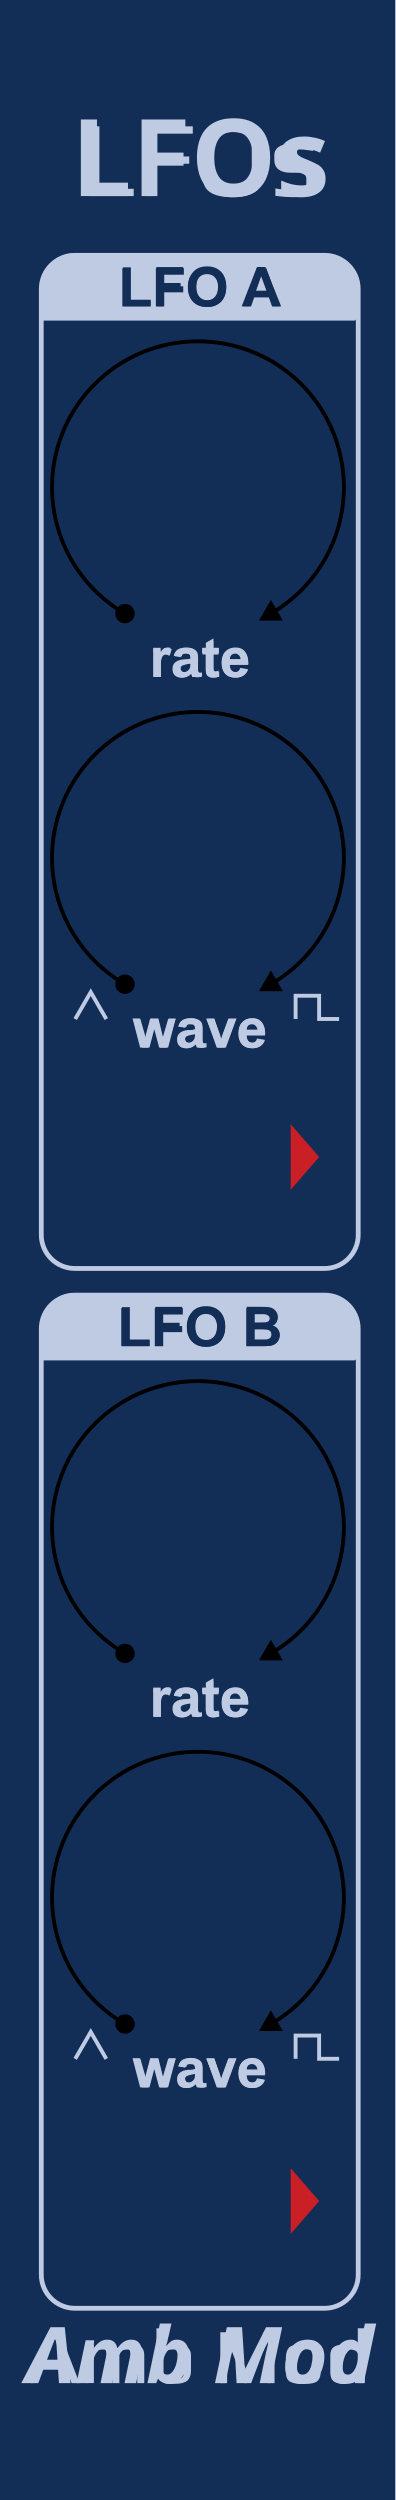
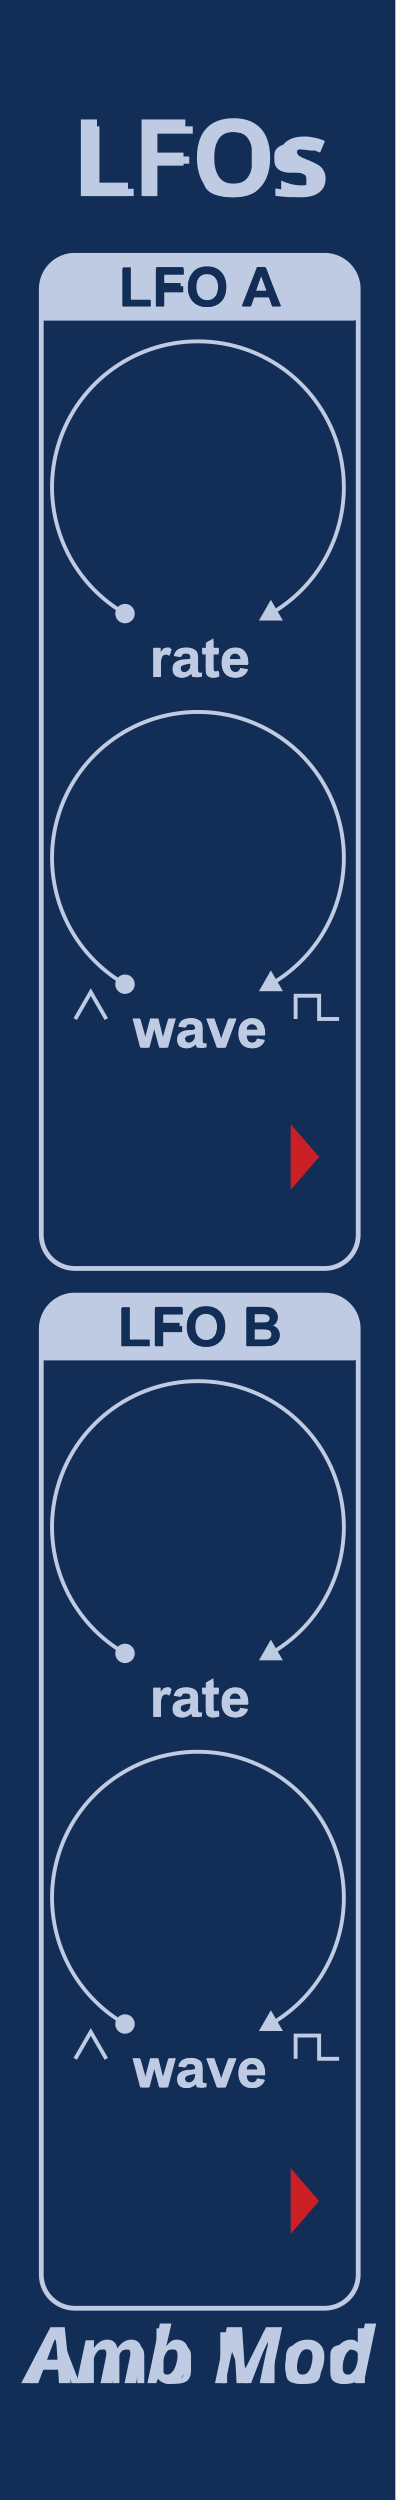
<svg xmlns="http://www.w3.org/2000/svg" width="20.32mm" height="128.5mm" viewBox="0 0 20.32 128.5" version="1.1" id="svg1">
  <defs id="defs1" />
  <rect x="0" y="0" width="20.32" height="128.5" fill="#e8e2d6" stroke="#bfcbe3" stroke-width="0.2" id="rect1" style="fill:#122e57;fill-opacity:1;stroke:none" />
  <text x="10.301" y="10.079" font-family="sans-serif" font-size="6.829px" font-weight="bold" text-anchor="middle" fill="#bfcbe3" id="text2" style="font-style:normal;font-variant:normal;font-weight:bold;font-stretch:normal;font-size:5.522px;font-family:Arial;-inkscape-font-specification:'Arial Bold';fill:#bfcbe3;stroke-width:2.626">
    <tspan style="font-style:normal;font-variant:normal;font-weight:bold;font-stretch:normal;font-size:5.522px;font-family:Play;-inkscape-font-specification:'Play Bold';fill:#bfcbe3;stroke-width:2.626" id="tspan1">LFOs</tspan>
  </text>
  <path id="path5" style="fill:#bfcbe3;fill-opacity:1;stroke:#bfcbe3;stroke-width:0.224;stroke-linejoin:round;stroke-dasharray:none;stroke-opacity:1" d="m 3.828,13.131 c -0.918,0 -1.656,0.77 -1.656,1.726 v 1.509 H 18.202 v -1.509 c 0,-0.956 -0.739,-1.726 -1.657,-1.726 z" />
  <text x="10.281" y="15.746" font-family="sans-serif" font-size="2" text-anchor="middle" fill="#bfcbe3" id="text6" style="font-style:normal;font-variant:normal;font-weight:bold;font-stretch:normal;font-size:2.822px;font-family:Arial;-inkscape-font-specification:'Arial Bold';text-align:center;text-anchor:middle;fill:#122e57;fill-opacity:1">LFO A</text>
  <rect style="display:inline;fill:none;fill-opacity:1;stroke:#bfcbe3;stroke-width:0.245;stroke-linejoin:round;stroke-dasharray:none;stroke-opacity:1" id="rect6" width="16.29" height="52.077" x="2.122" y="13.122" ry="1.726" rx="1.726" />
  <text x="10.281" y="34.796" font-family="sans-serif" font-size="2" text-anchor="middle" fill="#bfcbe3" id="text7" style="font-style:normal;font-variant:normal;font-weight:bold;font-stretch:normal;font-size:2.822px;font-family:Arial;-inkscape-font-specification:'Arial Bold';text-align:center;text-anchor:middle;fill:#bfcbe3">
    <tspan style="fill:#bfcbe3" id="tspan7">rate</tspan>
  </text>
  <text x="10.281" y="53.846" font-family="sans-serif" font-size="2" text-anchor="middle" fill="#bfcbe3" id="text8" style="font-style:normal;font-variant:normal;font-weight:bold;font-stretch:normal;font-size:2.822px;font-family:Arial;-inkscape-font-specification:'Arial Bold';text-align:center;text-anchor:middle;fill:#bfcbe3">
    <tspan style="fill:#bfcbe3" id="tspan8">wave</tspan>
  </text>
  <path style="font-weight:bold;font-size:2.822px;font-family:Arial;-inkscape-font-specification:'Arial Bold';text-align:center;text-anchor:middle;fill:#bfcbe3" d="M 8.266,34.796 H 7.879 v -1.463 h 0.36 v 0.208 q 0.092,-0.147 0.165,-0.194 0.074,-0.047 0.168,-0.047 0.132,0 0.255,0.073 l -0.12,0.338 q -0.098,-0.063 -0.182,-0.063 -0.081,0 -0.138,0.045 -0.056,0.044 -0.09,0.161 -0.032,0.117 -0.032,0.491 z m 1.017,-1.017 -0.351,-0.063 q 0.059,-0.212 0.204,-0.314 0.145,-0.102 0.43,-0.102 0.259,0 0.386,0.062 0.127,0.061 0.178,0.156 0.052,0.094 0.052,0.346 l -0.004,0.452 q 0,0.193 0.018,0.285 0.019,0.091 0.07,0.196 H 9.882 q -0.015,-0.039 -0.037,-0.114 -0.01,-0.034 -0.014,-0.045 -0.099,0.096 -0.212,0.145 -0.113,0.048 -0.241,0.048 -0.226,0 -0.357,-0.123 -0.13,-0.123 -0.13,-0.31 0,-0.124 0.059,-0.22 0.059,-0.098 0.165,-0.149 0.107,-0.052 0.309,-0.091 0.271,-0.051 0.376,-0.095 v -0.039 q 0,-0.112 -0.055,-0.158 -0.055,-0.048 -0.208,-0.048 -0.103,0 -0.161,0.041 -0.058,0.04 -0.094,0.142 z m 0.518,0.314 q -0.074,0.025 -0.236,0.059 -0.161,0.034 -0.211,0.068 -0.076,0.054 -0.076,0.136 0,0.081 0.061,0.141 0.061,0.059 0.154,0.059 0.105,0 0.2,-0.069 0.07,-0.052 0.092,-0.128 0.015,-0.05 0.015,-0.189 z M 11.234,33.333 v 0.309 h -0.265 v 0.59 q 0,0.179 0.007,0.209 0.008,0.029 0.034,0.048 0.028,0.019 0.066,0.019 0.054,0 0.156,-0.037 l 0.033,0.3 q -0.135,0.058 -0.306,0.058 -0.105,0 -0.189,-0.034 -0.084,-0.036 -0.124,-0.091 -0.039,-0.057 -0.054,-0.152 -0.012,-0.068 -0.012,-0.273 V 33.641 H 10.403 v -0.309 h 0.178 v -0.291 l 0.389,-0.226 v 0.517 z m 1.116,0.998 0.386,0.065 q -0.074,0.212 -0.236,0.324 -0.16,0.11 -0.401,0.11 -0.382,0 -0.565,-0.249 -0.145,-0.2 -0.145,-0.504 0,-0.364 0.19,-0.569 0.19,-0.207 0.481,-0.207 0.327,0 0.515,0.216 0.189,0.215 0.181,0.66 h -0.97 q 0.004,0.172 0.094,0.269 0.09,0.095 0.223,0.095 0.091,0 0.153,-0.05 0.062,-0.05 0.094,-0.16 z m 0.022,-0.391 q -0.004,-0.168 -0.087,-0.255 -0.083,-0.088 -0.201,-0.088 -0.127,0 -0.209,0.092 -0.083,0.092 -0.081,0.251 z" id="text10" aria-label="rate" />
  <path style="font-weight:bold;font-size:2.822px;font-family:Arial;-inkscape-font-specification:'Arial Bold';text-align:center;text-anchor:middle;fill:#bfcbe3" d="M 7.305,53.846 6.842,52.383 H 7.218 L 7.492,53.342 7.744,52.383 h 0.373 L 8.362,53.342 8.641,52.383 H 9.023 L 8.553,53.846 H 8.181 L 7.929,52.905 7.681,53.846 Z M 9.516,52.829 9.165,52.766 Q 9.224,52.554 9.369,52.452 9.514,52.35 9.799,52.35 q 0.259,0 0.386,0.062 0.127,0.061 0.178,0.156 0.052,0.094 0.052,0.346 l -0.004,0.452 q 0,0.193 0.018,0.285 0.019,0.091 0.07,0.196 h -0.383 q -0.015,-0.039 -0.037,-0.114 -0.01,-0.034 -0.014,-0.045 -0.099,0.096 -0.212,0.145 -0.113,0.048 -0.241,0.048 -0.226,0 -0.357,-0.123 -0.13,-0.123 -0.13,-0.31 0,-0.124 0.059,-0.22 0.059,-0.098 0.165,-0.149 0.107,-0.052 0.309,-0.091 0.271,-0.051 0.376,-0.095 v -0.039 q 0,-0.112 -0.055,-0.158 -0.055,-0.048 -0.208,-0.048 -0.103,0 -0.161,0.041 -0.058,0.04 -0.094,0.142 z m 0.518,0.314 q -0.074,0.025 -0.236,0.059 -0.161,0.034 -0.211,0.068 -0.076,0.054 -0.076,0.136 0,0.081 0.061,0.141 0.061,0.059 0.154,0.059 0.105,0 0.2,-0.069 0.07,-0.052 0.092,-0.128 0.015,-0.05 0.015,-0.189 z m 1.164,0.703 -0.59,-1.463 h 0.407 l 0.276,0.747 0.08,0.249 q 0.032,-0.095 0.04,-0.125 0.019,-0.062 0.041,-0.124 l 0.278,-0.747 h 0.398 l -0.582,1.463 z m 2.015,-0.466 0.386,0.065 q -0.074,0.212 -0.236,0.324 -0.16,0.11 -0.401,0.11 -0.382,0 -0.565,-0.249 -0.145,-0.2 -0.145,-0.504 0,-0.364 0.19,-0.569 0.19,-0.207 0.481,-0.207 0.327,0 0.515,0.216 0.189,0.215 0.181,0.66 h -0.97 q 0.004,0.172 0.094,0.269 0.09,0.095 0.223,0.095 0.091,0 0.153,-0.05 0.062,-0.05 0.094,-0.16 z m 0.022,-0.391 q -0.004,-0.168 -0.087,-0.255 -0.083,-0.088 -0.201,-0.088 -0.127,0 -0.209,0.092 -0.083,0.092 -0.081,0.251 z" id="text11" aria-label="wave" />
-   <path id="path29" style="baseline-shift:baseline;display:inline;overflow:visible;opacity:1;vector-effect:none;stroke-linejoin:round;enable-background:accumulate;stop-color:#bfcbe3;stop-opacity:1" d="m 10.176,36.493 c -3.439,0 -6.452,2.311 -7.342,5.633 -0.847,3.163 0.429,6.493 3.123,8.289 -0.084,0.225 0.004,0.483 0.219,0.607 0.234,0.135 0.545,0.056 0.683,-0.183 0.138,-0.239 0.056,-0.545 -0.183,-0.683 -0.075,-0.043 -0.156,-0.065 -0.237,-0.067 -0.141,-0.004 -0.279,0.052 -0.378,0.158 -2.62,-1.75 -3.859,-4.99 -3.034,-8.068 0.867,-3.236 3.799,-5.484 7.148,-5.484 3.35,0 6.281,2.249 7.148,5.484 0.836,3.121 -0.45,6.407 -3.146,8.14 l -0.255,-0.44 -0.613,1.067 h 1.231 L 14.278,50.49 c 2.773,-1.777 4.097,-5.157 3.238,-8.364 -0.89,-3.322 -3.901,-5.633 -7.34,-5.633 z" />
-   <path id="path28" style="opacity:1;baseline-shift:baseline;display:inline;overflow:visible;vector-effect:none;stroke-linejoin:round;enable-background:accumulate;stop-color:#bfcbe3;stop-opacity:1" d="M 10.176 17.443 C 6.736 17.443 3.724 19.754 2.834 23.076 C 1.987 26.239 3.263 29.569 5.957 31.365 C 5.873 31.59 5.961 31.848 6.175 31.972 C 6.409 32.107 6.72 32.028 6.858 31.789 C 6.996 31.55 6.915 31.244 6.676 31.106 C 6.601 31.063 6.519 31.041 6.439 31.039 C 6.298 31.035 6.16 31.091 6.061 31.197 C 3.441 29.446 2.202 26.207 3.027 23.129 C 3.894 19.893 6.826 17.644 10.176 17.644 C 13.525 17.644 16.457 19.893 17.324 23.129 C 18.16 26.249 16.874 29.536 14.178 31.268 L 13.924 30.828 L 13.31 31.895 L 14.541 31.895 L 14.278 31.44 C 17.051 29.663 18.375 26.283 17.516 23.076 C 16.626 19.754 13.615 17.443 10.176 17.443 z " />
+   <path id="path29" style="baseline-shift:baseline;display:inline;overflow:visible;opacity:1;vector-effect:none;stroke-linejoin:round;enable-background:accumulate;stop-color:#bfcbe3;stop-opacity:1;fill:#bfcbe3" d="m 10.176,36.493 c -3.439,0 -6.452,2.311 -7.342,5.633 -0.847,3.163 0.429,6.493 3.123,8.289 -0.084,0.225 0.004,0.483 0.219,0.607 0.234,0.135 0.545,0.056 0.683,-0.183 0.138,-0.239 0.056,-0.545 -0.183,-0.683 -0.075,-0.043 -0.156,-0.065 -0.237,-0.067 -0.141,-0.004 -0.279,0.052 -0.378,0.158 -2.62,-1.75 -3.859,-4.99 -3.034,-8.068 0.867,-3.236 3.799,-5.484 7.148,-5.484 3.35,0 6.281,2.249 7.148,5.484 0.836,3.121 -0.45,6.407 -3.146,8.14 l -0.255,-0.44 -0.613,1.067 h 1.231 L 14.278,50.49 c 2.773,-1.777 4.097,-5.157 3.238,-8.364 -0.89,-3.322 -3.901,-5.633 -7.34,-5.633 z" />
+   <path id="path28" style="baseline-shift:baseline;display:inline;overflow:visible;opacity:1;vector-effect:none;stroke-linejoin:round;enable-background:accumulate;stop-color:#bfcbe3;stop-opacity:1;fill:#bfcbe3" d="m 10.176,17.443 c -3.439,0 -6.452,2.311 -7.342,5.633 -0.847,3.163 0.429,6.493 3.123,8.289 -0.084,0.225 0.004,0.483 0.219,0.607 0.234,0.135 0.545,0.056 0.683,-0.183 0.138,-0.239 0.056,-0.545 -0.183,-0.683 -0.075,-0.043 -0.156,-0.065 -0.237,-0.067 -0.141,-0.004 -0.279,0.052 -0.378,0.158 -2.62,-1.75 -3.859,-4.99 -3.034,-8.068 0.867,-3.236 3.799,-5.484 7.148,-5.484 3.35,0 6.281,2.249 7.148,5.484 0.836,3.121 -0.45,6.407 -3.146,8.14 l -0.255,-0.44 -0.613,1.067 h 1.231 l -0.263,-0.454 c 2.773,-1.777 4.097,-5.157 3.238,-8.364 -0.89,-3.322 -3.901,-5.633 -7.34,-5.633 z" />
  <path style="fill:none;stroke:#bfcbe3;stroke-width:0.2;stroke-linejoin:miter;stroke-dasharray:none;stroke-opacity:1" d="M 3.866,52.38 4.665,50.996 5.464,52.38" id="path35" />
  <path style="fill:none;stroke:#bfcbe3;stroke-width:0.2;stroke-linejoin:miter;stroke-dasharray:none;stroke-opacity:1" d="m 15.194,52.376 v -1.194 h 1.209 v 1.194 H 17.429" id="path37" />
  <path id="path45" style="fill:#bfcbe3;fill-opacity:1;stroke:#bfcbe3;stroke-width:0.224;stroke-linejoin:round;stroke-dasharray:none;stroke-opacity:1" d="m 3.828,66.577 c -0.918,0 -1.656,0.77 -1.656,1.726 v 1.509 H 18.202 v -1.509 c 0,-0.956 -0.739,-1.726 -1.657,-1.726 z" />
  <text x="10.281" y="69.192" font-family="sans-serif" font-size="2" text-anchor="middle" fill="#bfcbe3" id="text45" style="font-style:normal;font-variant:normal;font-weight:bold;font-stretch:normal;font-size:2.822px;font-family:Arial;-inkscape-font-specification:'Arial Bold';text-align:center;text-anchor:middle;fill:#122e57;fill-opacity:1">LFO B</text>
  <rect style="display:inline;fill:none;fill-opacity:1;stroke:#bfcbe3;stroke-width:0.245;stroke-linejoin:round;stroke-dasharray:none;stroke-opacity:1" id="rect45" width="16.29" height="52.077" x="2.122" y="66.568" ry="1.726" rx="1.726" />
  <text x="10.281" y="88.242" font-family="sans-serif" font-size="2" text-anchor="middle" fill="#bfcbe3" id="text46" style="font-style:normal;font-variant:normal;font-weight:bold;font-stretch:normal;font-size:2.822px;font-family:Arial;-inkscape-font-specification:'Arial Bold';text-align:center;text-anchor:middle;fill:#bfcbe3">
    <tspan style="fill:#bfcbe3" id="tspan46">rate</tspan>
  </text>
  <text x="10.281" y="107.292" font-family="sans-serif" font-size="2" text-anchor="middle" fill="#bfcbe3" id="text47" style="font-style:normal;font-variant:normal;font-weight:bold;font-stretch:normal;font-size:2.822px;font-family:Arial;-inkscape-font-specification:'Arial Bold';text-align:center;text-anchor:middle;fill:#bfcbe3">
    <tspan style="fill:#bfcbe3" id="tspan47">wave</tspan>
  </text>
  <path style="font-weight:bold;font-size:2.822px;font-family:Arial;-inkscape-font-specification:'Arial Bold';text-align:center;text-anchor:middle;fill:#bfcbe3" d="M 8.266,88.242 H 7.879 v -1.463 h 0.36 v 0.208 q 0.092,-0.147 0.165,-0.194 0.074,-0.047 0.168,-0.047 0.132,0 0.255,0.073 l -0.12,0.338 q -0.098,-0.063 -0.182,-0.063 -0.081,0 -0.138,0.045 -0.056,0.044 -0.09,0.161 -0.032,0.117 -0.032,0.491 z m 1.017,-1.017 -0.351,-0.063 q 0.059,-0.212 0.204,-0.314 0.145,-0.102 0.43,-0.102 0.259,0 0.386,0.062 0.127,0.061 0.178,0.156 0.052,0.094 0.052,0.346 l -0.004,0.452 q 0,0.193 0.018,0.285 0.019,0.091 0.07,0.196 H 9.882 q -0.015,-0.039 -0.037,-0.114 -0.01,-0.034 -0.014,-0.045 -0.099,0.096 -0.212,0.145 -0.113,0.048 -0.241,0.048 -0.226,0 -0.357,-0.123 -0.13,-0.123 -0.13,-0.31 0,-0.124 0.059,-0.22 0.059,-0.098 0.165,-0.149 0.107,-0.052 0.309,-0.091 0.271,-0.051 0.376,-0.095 v -0.039 q 0,-0.112 -0.055,-0.158 -0.055,-0.048 -0.208,-0.048 -0.103,0 -0.161,0.041 -0.058,0.04 -0.094,0.142 z m 0.518,0.314 q -0.074,0.025 -0.236,0.059 -0.161,0.034 -0.211,0.068 -0.076,0.054 -0.076,0.136 0,0.081 0.061,0.141 0.061,0.059 0.154,0.059 0.105,0 0.2,-0.069 0.07,-0.052 0.092,-0.128 0.015,-0.05 0.015,-0.189 z M 11.234,86.779 v 0.309 h -0.265 v 0.59 q 0,0.179 0.007,0.209 0.008,0.029 0.034,0.048 0.028,0.019 0.066,0.019 0.054,0 0.156,-0.037 l 0.033,0.3 q -0.135,0.058 -0.306,0.058 -0.105,0 -0.189,-0.034 -0.084,-0.036 -0.124,-0.091 -0.039,-0.057 -0.054,-0.152 -0.012,-0.068 -0.012,-0.273 V 87.087 H 10.403 v -0.309 h 0.178 v -0.291 l 0.389,-0.226 v 0.517 z m 1.116,0.998 0.386,0.065 q -0.074,0.212 -0.236,0.324 -0.16,0.11 -0.401,0.11 -0.382,0 -0.565,-0.249 -0.145,-0.2 -0.145,-0.504 0,-0.364 0.19,-0.569 0.19,-0.207 0.481,-0.207 0.327,0 0.515,0.216 0.189,0.215 0.181,0.66 h -0.97 q 0.004,0.172 0.094,0.269 0.09,0.095 0.223,0.095 0.091,0 0.153,-0.05 0.062,-0.05 0.094,-0.16 z m 0.022,-0.391 q -0.004,-0.168 -0.087,-0.255 -0.083,-0.088 -0.201,-0.088 -0.127,0 -0.209,0.092 -0.083,0.092 -0.081,0.251 z" id="path47" aria-label="rate" />
  <path style="font-weight:bold;font-size:2.822px;font-family:Arial;-inkscape-font-specification:'Arial Bold';text-align:center;text-anchor:middle;fill:#bfcbe3" d="m 7.305,107.292 -0.463,-1.463 h 0.376 l 0.274,0.959 0.252,-0.959 h 0.373 l 0.244,0.959 0.28,-0.959 h 0.382 l -0.47,1.463 H 8.181 l -0.252,-0.941 -0.248,0.941 z M 9.516,106.275 9.165,106.212 q 0.059,-0.212 0.204,-0.314 0.145,-0.102 0.43,-0.102 0.259,0 0.386,0.062 0.127,0.061 0.178,0.156 0.052,0.094 0.052,0.346 l -0.004,0.452 q 0,0.193 0.018,0.285 0.019,0.091 0.07,0.196 h -0.383 q -0.015,-0.039 -0.037,-0.114 -0.01,-0.035 -0.014,-0.045 -0.099,0.097 -0.212,0.145 -0.113,0.048 -0.241,0.048 -0.226,0 -0.357,-0.123 -0.13,-0.123 -0.13,-0.31 0,-0.124 0.059,-0.22 0.059,-0.098 0.165,-0.149 0.107,-0.052 0.309,-0.091 0.271,-0.051 0.376,-0.095 v -0.039 q 0,-0.112 -0.055,-0.158 -0.055,-0.048 -0.208,-0.048 -0.103,0 -0.161,0.041 -0.058,0.04 -0.094,0.142 z m 0.518,0.314 q -0.074,0.025 -0.236,0.059 -0.161,0.035 -0.211,0.068 -0.076,0.054 -0.076,0.136 0,0.081 0.061,0.141 0.061,0.059 0.154,0.059 0.105,0 0.2,-0.069 0.07,-0.052 0.092,-0.128 0.015,-0.05 0.015,-0.189 z m 1.164,0.703 -0.59,-1.463 h 0.407 l 0.276,0.747 0.08,0.249 q 0.032,-0.095 0.04,-0.125 0.019,-0.062 0.041,-0.124 l 0.278,-0.747 h 0.398 l -0.582,1.463 z m 2.015,-0.466 0.386,0.065 q -0.074,0.212 -0.236,0.324 -0.16,0.11 -0.401,0.11 -0.382,0 -0.565,-0.249 -0.145,-0.2 -0.145,-0.504 0,-0.364 0.19,-0.569 0.19,-0.207 0.481,-0.207 0.327,0 0.515,0.216 0.189,0.215 0.181,0.66 h -0.97 q 0.004,0.172 0.094,0.269 0.09,0.095 0.223,0.095 0.091,0 0.153,-0.05 0.062,-0.05 0.094,-0.16 z m 0.022,-0.391 q -0.004,-0.168 -0.087,-0.255 -0.083,-0.088 -0.201,-0.088 -0.127,0 -0.209,0.092 -0.083,0.092 -0.081,0.251 z" id="path48" aria-label="wave" />
-   <path id="path49" style="baseline-shift:baseline;display:inline;overflow:visible;opacity:1;vector-effect:none;stroke-linejoin:round;enable-background:accumulate;stop-color:#bfcbe3;stop-opacity:1" d="m 10.176,89.939 c -3.439,0 -6.452,2.311 -7.342,5.633 -0.847,3.163 0.429,6.493 3.123,8.289 -0.084,0.225 0.004,0.483 0.219,0.607 0.234,0.135 0.545,0.056 0.683,-0.183 0.138,-0.239 0.056,-0.545 -0.183,-0.683 -0.075,-0.043 -0.156,-0.065 -0.237,-0.067 -0.141,-0.004 -0.279,0.052 -0.378,0.158 -2.62,-1.75 -3.859,-4.99 -3.034,-8.068 0.867,-3.236 3.799,-5.484 7.148,-5.484 3.35,0 6.281,2.249 7.148,5.484 0.836,3.121 -0.45,6.407 -3.146,8.14 l -0.255,-0.44 -0.613,1.067 h 1.231 l -0.263,-0.454 c 2.773,-1.777 4.097,-5.157 3.238,-8.364 -0.89,-3.322 -3.901,-5.633 -7.34,-5.633 z" />
-   <path id="path50" style="baseline-shift:baseline;display:inline;overflow:visible;opacity:1;vector-effect:none;stroke-linejoin:round;enable-background:accumulate;stop-color:#bfcbe3;stop-opacity:1" d="m 10.176,70.889 c -3.439,0 -6.452,2.311 -7.342,5.633 -0.847,3.163 0.429,6.493 3.123,8.289 -0.084,0.225 0.004,0.483 0.219,0.607 0.234,0.135 0.545,0.056 0.683,-0.183 0.138,-0.239 0.056,-0.545 -0.183,-0.683 -0.075,-0.043 -0.156,-0.065 -0.237,-0.067 -0.141,-0.004 -0.279,0.052 -0.378,0.158 -2.62,-1.75 -3.859,-4.99 -3.034,-8.068 0.867,-3.236 3.799,-5.484 7.148,-5.484 3.35,0 6.281,2.249 7.148,5.484 0.836,3.121 -0.45,6.407 -3.146,8.14 l -0.255,-0.44 -0.613,1.067 h 1.231 l -0.263,-0.454 c 2.773,-1.777 4.097,-5.157 3.238,-8.364 -0.89,-3.322 -3.901,-5.633 -7.34,-5.633 z" />
+   <path id="path49" style="baseline-shift:baseline;display:inline;overflow:visible;opacity:1;vector-effect:none;stroke-linejoin:round;enable-background:accumulate;stop-color:#bfcbe3;stop-opacity:1;fill:#bfcbe3" d="m 10.176,89.939 c -3.439,0 -6.452,2.311 -7.342,5.633 -0.847,3.163 0.429,6.493 3.123,8.289 -0.084,0.225 0.004,0.483 0.219,0.607 0.234,0.135 0.545,0.056 0.683,-0.183 0.138,-0.239 0.056,-0.545 -0.183,-0.683 -0.075,-0.043 -0.156,-0.065 -0.237,-0.067 -0.141,-0.004 -0.279,0.052 -0.378,0.158 -2.62,-1.75 -3.859,-4.99 -3.034,-8.068 0.867,-3.236 3.799,-5.484 7.148,-5.484 3.35,0 6.281,2.249 7.148,5.484 0.836,3.121 -0.45,6.407 -3.146,8.14 l -0.255,-0.44 -0.613,1.067 h 1.231 l -0.263,-0.454 c 2.773,-1.777 4.097,-5.157 3.238,-8.364 -0.89,-3.322 -3.901,-5.633 -7.34,-5.633 z" />
+   <path id="path50" style="baseline-shift:baseline;display:inline;overflow:visible;opacity:1;vector-effect:none;stroke-linejoin:round;enable-background:accumulate;stop-color:#bfcbe3;stop-opacity:1;fill:#bfcbe3" d="m 10.176,70.889 c -3.439,0 -6.452,2.311 -7.342,5.633 -0.847,3.163 0.429,6.493 3.123,8.289 -0.084,0.225 0.004,0.483 0.219,0.607 0.234,0.135 0.545,0.056 0.683,-0.183 0.138,-0.239 0.056,-0.545 -0.183,-0.683 -0.075,-0.043 -0.156,-0.065 -0.237,-0.067 -0.141,-0.004 -0.279,0.052 -0.378,0.158 -2.62,-1.75 -3.859,-4.99 -3.034,-8.068 0.867,-3.236 3.799,-5.484 7.148,-5.484 3.35,0 6.281,2.249 7.148,5.484 0.836,3.121 -0.45,6.407 -3.146,8.14 l -0.255,-0.44 -0.613,1.067 h 1.231 l -0.263,-0.454 c 2.773,-1.777 4.097,-5.157 3.238,-8.364 -0.89,-3.322 -3.901,-5.633 -7.34,-5.633 z" />
  <path style="fill:none;stroke:#bfcbe3;stroke-width:0.2;stroke-linejoin:miter;stroke-dasharray:none;stroke-opacity:1" d="m 3.866,105.826 0.799,-1.384 0.799,1.384" id="path51" />
  <path style="fill:none;stroke:#bfcbe3;stroke-width:0.2;stroke-linejoin:miter;stroke-dasharray:none;stroke-opacity:1" d="m 15.194,105.822 v -1.194 h 1.209 v 1.194 H 17.429" id="path52" />
  <text x="10.279" y="122.492" font-family="sans-serif" font-size="4.025px" text-anchor="middle" fill="#bfcbe3" id="text52" style="stroke-width:1.548">
    <tspan style="font-style:italic;font-variant:normal;font-weight:bold;font-stretch:normal;font-family:Play;-inkscape-font-specification:'Play Bold Italic';stroke-width:1.548" id="tspan52">Amb Mod</tspan>
  </text>
  <path style="fill:#ca1f25;fill-opacity:1;stroke:none;stroke-width:0.2;stroke-linejoin:round;stroke-dasharray:none;stroke-opacity:1" id="path36-2" d="m 40.693,100.277 2.12,3.671 2.12,3.671 -4.239,0 -4.239,0 2.12,-3.671 z" transform="matrix(0,0.3979664,-0.1989601,0,36.35361,43.27528)" />
  <path style="fill:#ca1f25;fill-opacity:1;stroke:none;stroke-width:0.2;stroke-linejoin:round;stroke-dasharray:none;stroke-opacity:1" id="path36-4" d="m 40.693,100.277 2.12,3.671 2.12,3.671 -4.239,0 -4.239,0 2.12,-3.671 z" transform="matrix(0,0.3979664,-0.1989601,0,36.35361,96.94002)" />
  <path d="m 6.317,15.746 v -2.004 h 0.408 v 1.663 h 1.014 v 0.34 z m 1.716,0 v -2.02 h 1.385 v 0.342 H 8.441 v 0.478 h 0.843 v 0.342 H 8.441 v 0.859 z m 1.638,-0.998 q 0,-0.309 0.092,-0.518 0.069,-0.154 0.187,-0.277 0.12,-0.123 0.262,-0.182 0.189,-0.08 0.435,-0.08 0.446,0 0.714,0.277 0.269,0.277 0.269,0.77 0,0.489 -0.266,0.766 -0.266,0.276 -0.711,0.276 -0.451,0 -0.717,-0.274 -0.266,-0.276 -0.266,-0.758 z m 0.42,-0.014 q 0,0.343 0.158,0.521 0.158,0.176 0.402,0.176 0.244,0 0.4,-0.175 0.157,-0.176 0.157,-0.528 0,-0.347 -0.153,-0.518 -0.152,-0.171 -0.404,-0.171 -0.252,0 -0.407,0.174 -0.154,0.172 -0.154,0.521 z m 4.359,1.011 h -0.444 l -0.176,-0.459 h -0.808 l -0.167,0.459 h -0.433 l 0.787,-2.02 h 0.431 z m -0.751,-0.799 -0.278,-0.75 -0.273,0.75 z" id="text55" style="font-weight:bold;font-size:2.822px;font-family:Arial;-inkscape-font-specification:'Arial Bold';text-align:center;text-anchor:middle;fill:#122e57;fill-opacity:1" aria-label="LFO A" />
  <path d="m 6.265,69.192 v -2.004 h 0.408 v 1.663 h 1.014 v 0.34 z m 1.716,0 v -2.02 h 1.385 v 0.342 H 8.389 v 0.478 h 0.843 v 0.342 H 8.389 v 0.859 z m 1.638,-0.998 q 0,-0.309 0.092,-0.518 0.069,-0.154 0.187,-0.277 0.12,-0.123 0.262,-0.182 0.189,-0.08 0.435,-0.08 0.446,0 0.714,0.277 0.269,0.277 0.269,0.77 0,0.489 -0.266,0.766 -0.266,0.276 -0.711,0.276 -0.451,0 -0.717,-0.274 -0.266,-0.276 -0.266,-0.758 z m 0.42,-0.014 q 0,0.343 0.158,0.521 0.158,0.176 0.402,0.176 0.244,0 0.4,-0.175 0.157,-0.176 0.157,-0.528 0,-0.347 -0.153,-0.518 -0.152,-0.171 -0.404,-0.171 -0.252,0 -0.407,0.174 -0.154,0.172 -0.154,0.521 z m 2.643,-1.009 h 0.808 q 0.24,0 0.357,0.021 0.119,0.019 0.211,0.083 0.094,0.063 0.156,0.169 0.062,0.105 0.062,0.236 0,0.142 -0.077,0.26 -0.076,0.119 -0.207,0.178 0.185,0.054 0.284,0.183 0.099,0.13 0.099,0.305 0,0.138 -0.065,0.269 -0.063,0.13 -0.175,0.208 -0.11,0.077 -0.273,0.095 -0.102,0.011 -0.492,0.014 h -0.688 z m 0.408,0.336 v 0.467 h 0.267 q 0.238,0 0.296,-0.007 0.105,-0.012 0.164,-0.072 0.061,-0.061 0.061,-0.158 0,-0.094 -0.052,-0.152 -0.051,-0.059 -0.153,-0.072 -0.061,-0.007 -0.349,-0.007 z m 0,0.803 v 0.54 h 0.378 q 0.22,0 0.28,-0.012 0.091,-0.017 0.147,-0.08 0.058,-0.065 0.058,-0.172 0,-0.091 -0.044,-0.154 -0.044,-0.063 -0.128,-0.092 -0.083,-0.029 -0.361,-0.029 z" id="text56" style="font-weight:bold;font-size:2.822px;font-family:Arial;-inkscape-font-specification:'Arial Bold';text-align:center;text-anchor:middle;fill:#122e57;fill-opacity:1" aria-label="LFO B" />
-   <path style="font-weight:bold;font-size:5.522px;font-family:Play;-inkscape-font-specification:'Play Bold';text-anchor:middle;stroke-width:2.626;fill:#bfcbe3" d="M 4.575,6.495 H 5.11 V 9.703 H 6.872 V 10.079 H 4.575 Z m 2.872,0 H 9.909 V 6.87 H 7.982 v 1.171 h 1.745 v 0.376 H 7.982 V 10.079 H 7.446 Z M 11.941,10.134 q -1.502,0 -1.502,-0.972 V 7.467 q 0,-1.027 1.502,-1.027 1.519,0 1.519,1.022 v 1.701 q 0,0.519 -0.42,0.745 -0.42,0.226 -1.099,0.226 z m 0.011,-0.359 q 0.988,0 0.988,-0.618 V 7.45 q 0,-0.663 -0.994,-0.663 -0.48,0 -0.74,0.149 -0.254,0.149 -0.254,0.514 v 1.706 q 0,0.618 1,0.618 z m 3.12,0.359 q -0.425,0 -0.917,-0.066 V 9.687 q 0.646,0.105 0.928,0.105 0.353,0 0.508,-0.066 0.155,-0.072 0.155,-0.26 V 9.195 q 0,-0.171 -0.116,-0.243 -0.116,-0.072 -0.376,-0.072 h -0.304 q -0.414,0 -0.635,-0.171 Q 14.1,8.538 14.1,8.229 V 7.98 q 0,-0.63 1.193,-0.63 0.088,0 0.812,0.044 V 7.754 q -0.491,-0.077 -0.834,-0.077 -0.392,0 -0.536,0.077 -0.144,0.077 -0.144,0.26 v 0.226 q 0,0.271 0.491,0.271 h 0.309 q 0.845,0 0.845,0.63 v 0.232 q 0,0.414 -0.287,0.591 -0.287,0.171 -0.878,0.171 z" id="text3" aria-label="LFOs" />
-   <path style="font-style:italic;font-weight:bold;font-size:4.025px;font-family:Play;-inkscape-font-specification:'Play Bold Italic';text-anchor:middle;fill:#bfcbe3;stroke-width:1.548" d="m 2.622,119.88 h 0.451 l 1.014,2.612 H 3.681 L 3.383,121.699 H 2.264 l -0.294,0.793 H 1.584 Z m 0.664,1.549 -0.443,-1.179 h -0.036 l -0.443,1.179 z m 1.175,-0.885 h 0.362 v 0.237 q 0.056,-0.278 0.656,-0.278 0.487,0 0.608,0.266 0.036,-0.129 0.217,-0.197 0.185,-0.068 0.451,-0.068 0.362,0 0.511,0.137 0.149,0.133 0.149,0.423 v 1.429 H 7.053 v -1.405 q 0,-0.076 -0.012,-0.125 -0.012,-0.048 -0.048,-0.097 -0.08,-0.101 -0.358,-0.101 -0.213,0 -0.318,0.028 -0.105,0.028 -0.145,0.097 -0.036,0.068 -0.036,0.197 v 1.405 H 5.774 v -1.405 q 0,-0.076 -0.012,-0.125 -0.012,-0.048 -0.048,-0.097 -0.08,-0.101 -0.354,-0.101 -0.221,0 -0.334,0.028 -0.113,0.028 -0.157,0.097 -0.044,0.064 -0.044,0.197 v 1.405 H 4.462 Z m 4.451,1.988 q -0.217,0 -0.35,-0.024 -0.129,-0.02 -0.258,-0.081 -0.262,-0.125 -0.262,-0.571 v -2.181 h 0.362 v 0.584 0.229 q -0.004,0.105 -0.004,0.233 0.02,-0.093 0.169,-0.157 0.153,-0.06 0.443,-0.06 0.805,0 0.805,0.551 v 0.801 q 0,0.173 -0.052,0.302 -0.048,0.129 -0.129,0.201 -0.072,0.068 -0.201,0.109 -0.125,0.04 -0.25,0.052 -0.113,0.012 -0.274,0.012 z m 0.008,-0.237 q 0.209,0 0.318,-0.028 0.113,-0.032 0.161,-0.113 0.048,-0.081 0.048,-0.245 v -0.765 q 0,-0.165 -0.048,-0.245 -0.048,-0.085 -0.161,-0.109 -0.109,-0.028 -0.322,-0.028 -0.197,0 -0.306,0.032 -0.109,0.032 -0.157,0.117 -0.048,0.081 -0.048,0.233 v 0.765 q 0,0.165 0.044,0.245 0.048,0.081 0.157,0.113 0.109,0.028 0.314,0.028 z m 2.403,-2.415 h 0.584 l 0.837,2.173 0.012,0.004 0.793,-2.177 h 0.563 v 2.612 h -0.342 v -2.209 h -0.02 l -0.841,2.209 h -0.35 l -0.865,-2.209 h -0.02 v 2.209 h -0.35 z m 4.266,2.652 q -0.258,0 -0.386,-0.02 -0.129,-0.016 -0.258,-0.076 -0.133,-0.06 -0.193,-0.193 -0.06,-0.137 -0.06,-0.366 v -0.676 q 0,-0.181 0.044,-0.318 0.044,-0.137 0.117,-0.213 0.06,-0.068 0.181,-0.105 0.125,-0.04 0.254,-0.052 0.145,-0.008 0.302,-0.008 0.209,0 0.314,0.012 0.109,0.008 0.229,0.04 0.125,0.036 0.193,0.109 0.068,0.072 0.117,0.209 0.044,0.141 0.044,0.326 v 0.676 q 0,0.342 -0.157,0.499 -0.064,0.064 -0.185,0.101 -0.121,0.036 -0.25,0.048 -0.153,0.008 -0.306,0.008 z m 0,-0.237 q 0.169,0 0.245,-0.008 0.076,-0.008 0.149,-0.044 0.072,-0.032 0.101,-0.105 0.032,-0.076 0.032,-0.209 v -0.789 q 0,-0.181 -0.044,-0.262 -0.044,-0.085 -0.153,-0.109 -0.105,-0.028 -0.33,-0.028 -0.225,0 -0.334,0.028 -0.105,0.024 -0.149,0.109 -0.044,0.081 -0.044,0.262 v 0.789 q 0,0.133 0.028,0.209 0.032,0.072 0.105,0.105 0.072,0.036 0.149,0.044 0.076,0.008 0.245,0.008 z m 2.157,0.237 q -0.29,0 -0.455,-0.056 -0.165,-0.06 -0.241,-0.193 -0.072,-0.133 -0.072,-0.37 v -0.857 q 0,-0.294 0.181,-0.423 0.185,-0.129 0.608,-0.129 0.254,0 0.435,0.064 0.185,0.064 0.189,0.185 h 0.008 l -0.008,-0.495 v -0.584 h 0.362 v 2.817 h -0.354 v -0.229 q 0,0.109 -0.173,0.185 -0.173,0.085 -0.479,0.085 z m 0.076,-0.25 q 0.302,0 0.435,-0.068 0.133,-0.068 0.133,-0.233 v -0.962 q 0,-0.262 -0.535,-0.262 -0.322,0 -0.419,0.048 -0.101,0.048 -0.101,0.213 v 0.962 q 0,0.165 0.109,0.233 0.113,0.068 0.378,0.068 z" id="text4" aria-label="Amb Mod" />
+   <path style="font-weight:bold;font-size:5.522px;font-family:Play;-inkscape-font-specification:'Play Bold';text-anchor:middle;fill:#bfcbe3;stroke-width:2.626" d="M 4.575,6.495 H 5.11 V 9.703 H 6.872 V 10.079 H 4.575 Z m 2.872,0 H 9.909 V 6.87 H 7.982 v 1.171 h 1.745 v 0.376 H 7.982 V 10.079 H 7.446 Z M 11.941,10.134 q -1.502,0 -1.502,-0.972 V 7.467 q 0,-1.027 1.502,-1.027 1.519,0 1.519,1.022 v 1.701 q 0,0.519 -0.42,0.745 -0.42,0.226 -1.099,0.226 z m 0.011,-0.359 q 0.988,0 0.988,-0.618 V 7.45 q 0,-0.663 -0.994,-0.663 -0.48,0 -0.74,0.149 -0.254,0.149 -0.254,0.514 v 1.706 q 0,0.618 1,0.618 z m 3.12,0.359 q -0.425,0 -0.917,-0.066 V 9.687 q 0.646,0.105 0.928,0.105 0.353,0 0.508,-0.066 0.155,-0.072 0.155,-0.26 V 9.195 q 0,-0.171 -0.116,-0.243 -0.116,-0.072 -0.376,-0.072 h -0.304 q -0.414,0 -0.635,-0.171 -0.215,-0.171 -0.215,-0.48 V 7.98 q 0,-0.63 1.193,-0.63 0.088,0 0.812,0.044 V 7.754 q -0.491,-0.077 -0.834,-0.077 -0.392,0 -0.536,0.077 -0.144,0.077 -0.144,0.26 v 0.226 q 0,0.271 0.491,0.271 h 0.309 q 0.845,0 0.845,0.63 v 0.232 q 0,0.414 -0.287,0.591 -0.287,0.171 -0.878,0.171 z" id="text3" aria-label="LFOs" />
+   <path style="font-style:italic;font-weight:bold;font-size:4.025px;font-family:Play;-inkscape-font-specification:'Play Bold Italic';text-anchor:middle;fill:#bfcbe3;stroke-width:1.548" d="m 2.622,119.88 h 0.451 l 1.014,2.612 H 3.681 L 3.383,121.699 H 2.264 l -0.294,0.793 H 1.584 Z m 0.664,1.549 -0.443,-1.179 h -0.036 l -0.443,1.179 z m 1.175,-0.885 h 0.362 v 0.237 q 0.056,-0.278 0.656,-0.278 0.487,0 0.608,0.266 0.036,-0.129 0.217,-0.197 0.185,-0.068 0.451,-0.068 0.362,0 0.511,0.137 0.149,0.133 0.149,0.423 v 1.429 H 7.053 v -1.405 q 0,-0.076 -0.012,-0.125 -0.012,-0.048 -0.048,-0.097 -0.08,-0.101 -0.358,-0.101 -0.213,0 -0.318,0.028 -0.105,0.028 -0.145,0.097 -0.036,0.068 -0.036,0.197 v 1.405 H 5.774 v -1.405 q 0,-0.076 -0.012,-0.125 -0.012,-0.048 -0.048,-0.097 -0.08,-0.101 -0.354,-0.101 -0.221,0 -0.334,0.028 -0.113,0.028 -0.157,0.097 -0.044,0.064 -0.044,0.197 v 1.405 H 4.462 Z m 4.451,1.988 q -0.217,0 -0.35,-0.024 -0.129,-0.02 -0.258,-0.081 Q 8.043,122.303 8.043,121.856 v -2.181 h 0.362 v 0.584 0.229 q -0.004,0.105 -0.004,0.233 0.02,-0.093 0.169,-0.157 0.153,-0.06 0.443,-0.06 0.805,0 0.805,0.551 v 0.801 q 0,0.173 -0.052,0.302 -0.048,0.129 -0.129,0.201 -0.072,0.068 -0.201,0.109 -0.125,0.04 -0.25,0.052 -0.113,0.012 -0.274,0.012 z m 0.008,-0.237 q 0.209,0 0.318,-0.028 0.113,-0.032 0.161,-0.113 0.048,-0.081 0.048,-0.245 v -0.765 q 0,-0.165 -0.048,-0.245 -0.048,-0.085 -0.161,-0.109 -0.109,-0.028 -0.322,-0.028 -0.197,0 -0.306,0.032 -0.109,0.032 -0.157,0.117 -0.048,0.081 -0.048,0.233 v 0.765 q 0,0.165 0.044,0.245 0.048,0.081 0.157,0.113 0.109,0.028 0.314,0.028 z m 2.403,-2.415 h 0.584 l 0.837,2.173 0.012,0.004 0.793,-2.177 h 0.563 v 2.612 h -0.342 v -2.209 h -0.02 l -0.841,2.209 h -0.35 l -0.865,-2.209 h -0.02 v 2.209 h -0.35 z m 4.266,2.652 q -0.258,0 -0.386,-0.02 -0.129,-0.016 -0.258,-0.076 -0.133,-0.06 -0.193,-0.193 -0.06,-0.137 -0.06,-0.366 v -0.676 q 0,-0.181 0.044,-0.318 0.044,-0.137 0.117,-0.213 0.06,-0.068 0.181,-0.105 0.125,-0.04 0.254,-0.052 0.145,-0.008 0.302,-0.008 0.209,0 0.314,0.012 0.109,0.008 0.229,0.04 0.125,0.036 0.193,0.109 0.068,0.072 0.117,0.209 0.044,0.141 0.044,0.326 v 0.676 q 0,0.342 -0.157,0.499 -0.064,0.064 -0.185,0.101 -0.121,0.036 -0.25,0.048 -0.153,0.008 -0.306,0.008 z m 0,-0.237 q 0.169,0 0.245,-0.008 0.076,-0.008 0.149,-0.044 0.072,-0.032 0.101,-0.105 0.032,-0.076 0.032,-0.209 v -0.789 q 0,-0.181 -0.044,-0.262 -0.044,-0.085 -0.153,-0.109 -0.105,-0.028 -0.33,-0.028 -0.225,0 -0.334,0.028 -0.105,0.024 -0.149,0.109 -0.044,0.081 -0.044,0.262 v 0.789 q 0,0.133 0.028,0.209 0.032,0.072 0.105,0.105 0.072,0.036 0.149,0.044 0.076,0.008 0.245,0.008 z m 2.157,0.237 q -0.29,0 -0.455,-0.056 -0.165,-0.06 -0.241,-0.193 -0.072,-0.133 -0.072,-0.37 v -0.857 q 0,-0.294 0.181,-0.423 0.185,-0.129 0.608,-0.129 0.254,0 0.435,0.064 0.185,0.064 0.189,0.185 h 0.008 l -0.008,-0.495 v -0.584 h 0.362 v 2.817 h -0.354 v -0.229 q 0,0.109 -0.173,0.185 -0.173,0.085 -0.479,0.085 z m 0.076,-0.25 q 0.302,0 0.435,-0.068 0.133,-0.068 0.133,-0.233 v -0.962 q 0,-0.262 -0.535,-0.262 -0.322,0 -0.419,0.048 -0.101,0.048 -0.101,0.213 v 0.962 q 0,0.165 0.109,0.233 0.113,0.068 0.378,0.068 z" id="text4" aria-label="Amb Mod" />
</svg>
